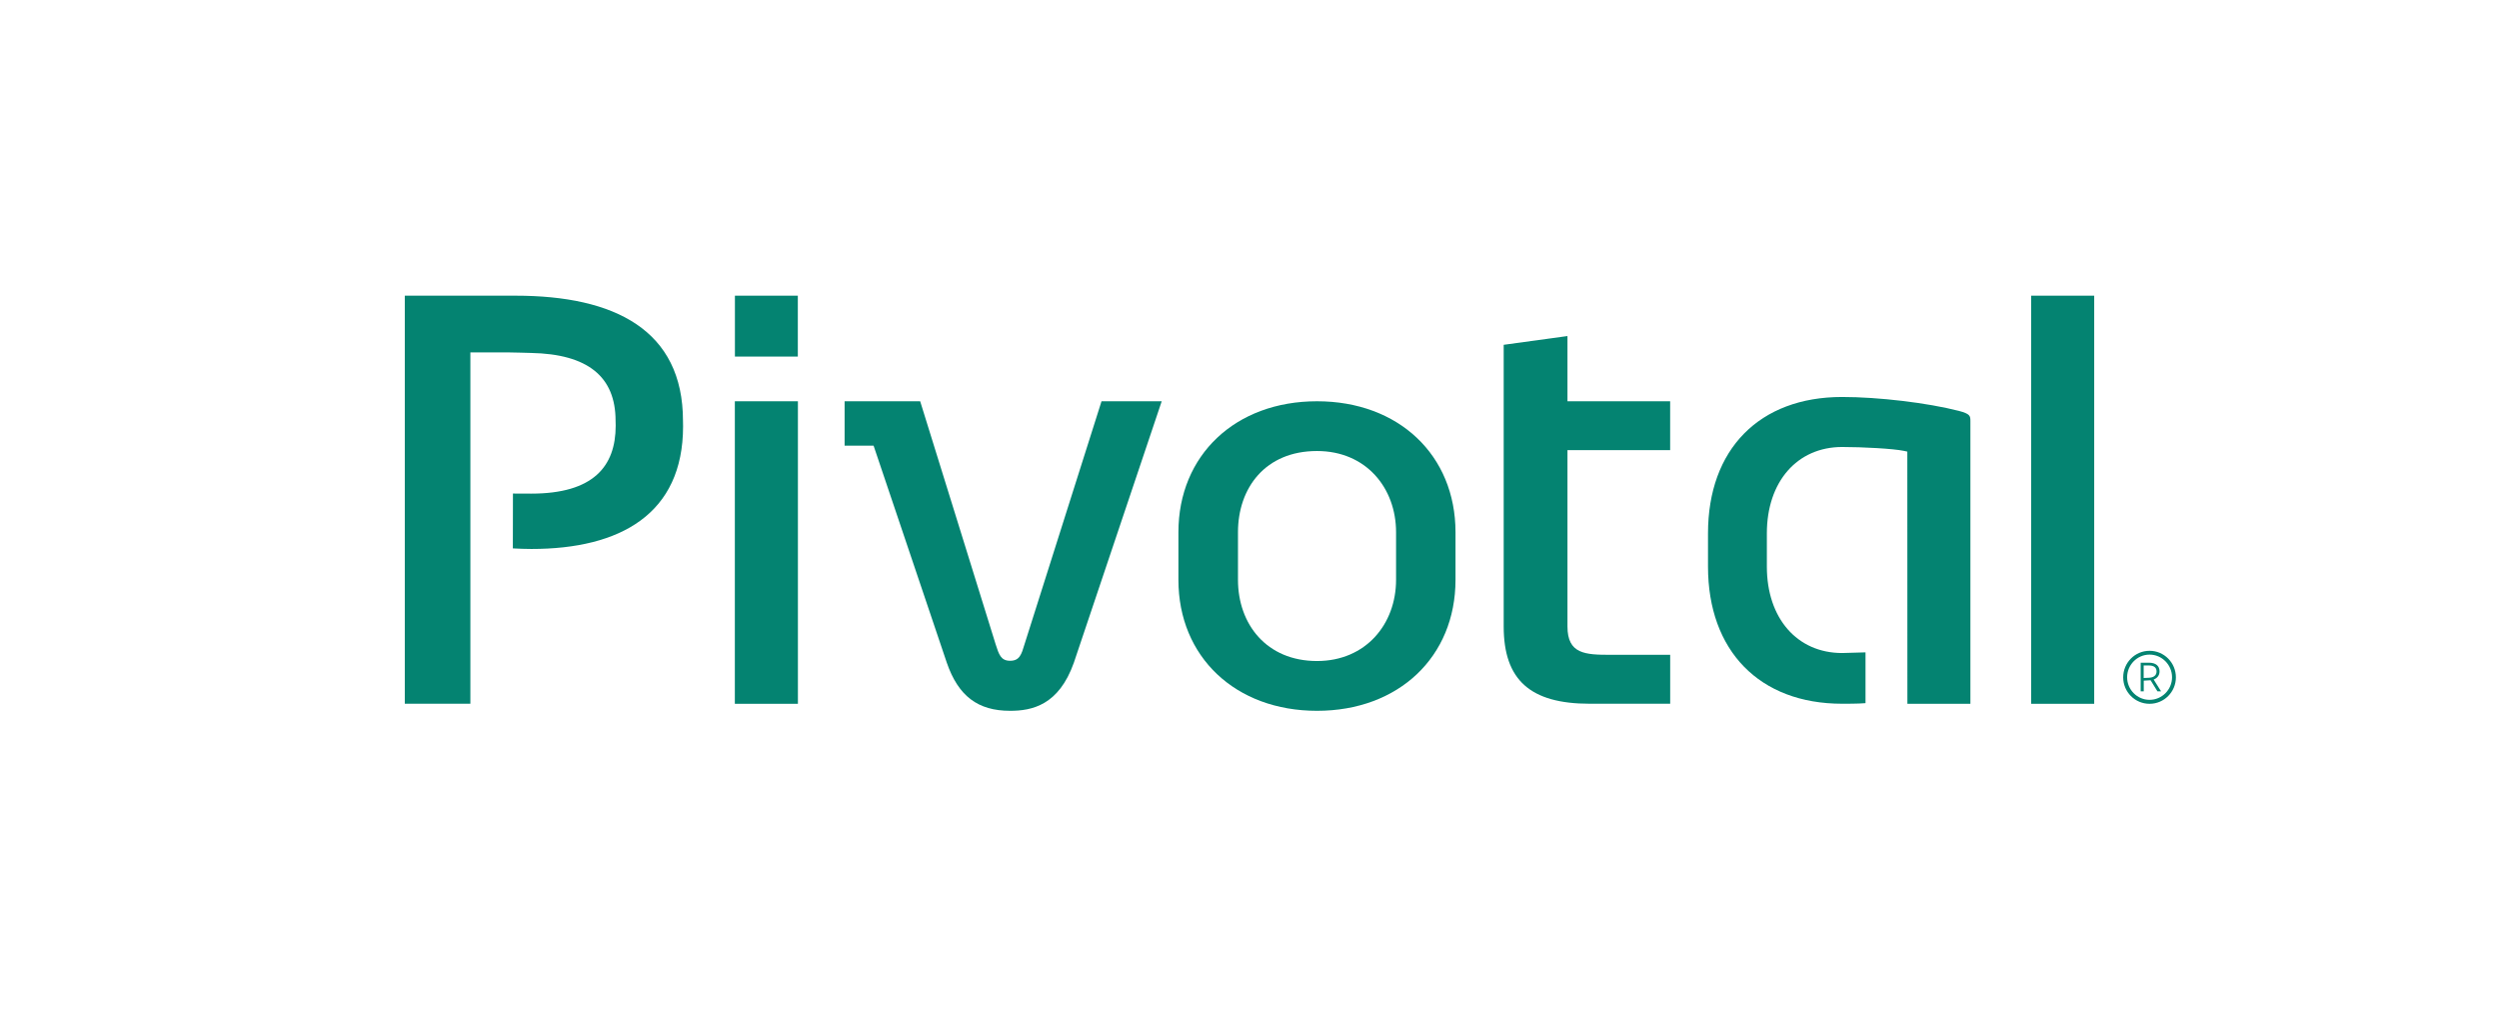
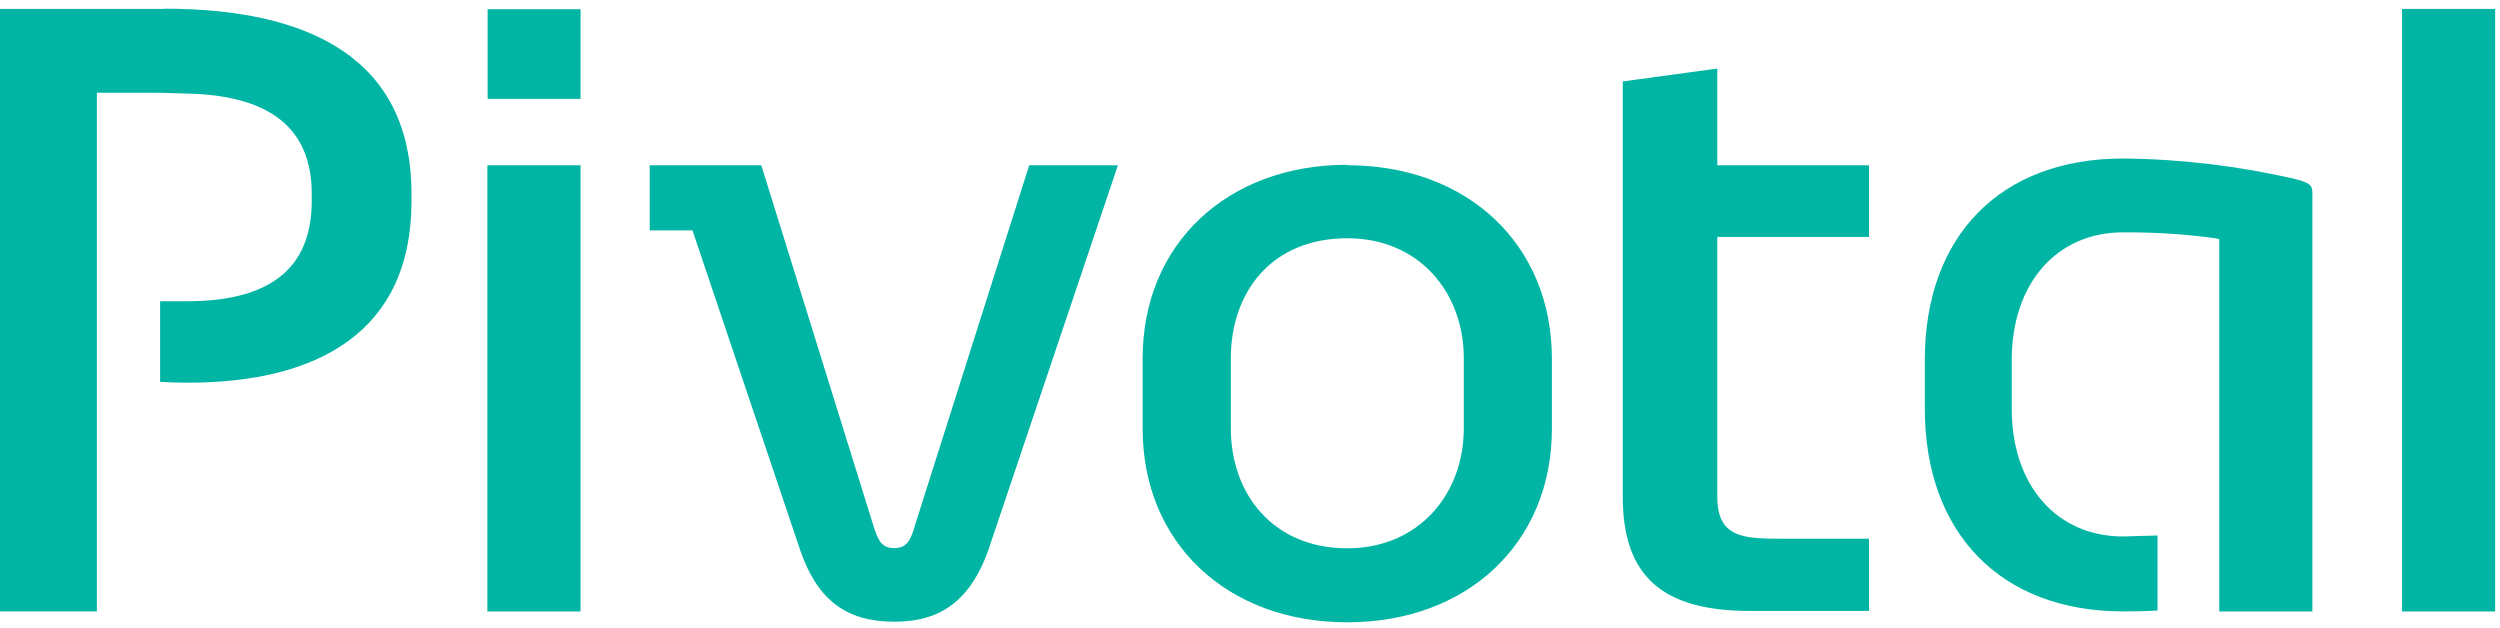
- <svg xmlns="http://www.w3.org/2000/svg" viewBox="0 0 580 240" height="240" width="580" xml:space="preserve" id="svg2" version="1.1">
-   <defs id="defs6" />
-   <g transform="matrix(1.333333,0,0,-1.333333,0,240)" id="g10">
-     <g transform="scale(0.1)" id="g12">
-       <path id="path14" style="fill:#048371;fill-opacity:1;fill-rule:nonzero;stroke:none" d="M 1388.92,575.379 H 1279.14 V 1101.8 h 109.78 z m -0.14,604.191 h -109.51 v 105.95 h 109.51 v -105.95" />
-       <path id="path16" style="fill:#048371;fill-opacity:1;fill-rule:nonzero;stroke:none" d="M 2022.19,1101.8 1869.32,647.078 c -26.28,-74.359 -73.13,-83.898 -111.05,-83.898 -56.32,0 -90.23,25.879 -110.21,83.769 l -127.42,377.621 h -50.42 v 77.23 h 131.52 l 131.32,-422.71 c 5.74,-18.039 9.28,-28.84 25.21,-28.84 16.54,0 19.81,10.969 25.15,28.84 l 133.99,422.71 h 104.78" />
-       <path id="path18" style="fill:#048371;fill-opacity:1;fill-rule:nonzero;stroke:none" d="m 2292.5,649.82 c 84.97,0 137.63,64.258 137.63,141.321 v 82.703 c 0,77.133 -52.2,141.386 -137.63,141.386 -89.97,0 -137.56,-64.253 -137.56,-141.386 v -82.703 c 0,-77.063 49.66,-141.321 137.56,-141.321 m 0,451.98 c 142.06,0 241.1,-93.7 241.1,-227.956 v -82.703 c 0,-134.09 -99.04,-227.961 -241.1,-227.961 -141.99,0 -241.24,93.871 -241.24,227.961 v 82.703 c 0,134.256 99.25,227.956 241.24,227.956" />
-       <path id="path20" style="fill:#048371;fill-opacity:1;fill-rule:nonzero;stroke:none" d="m 3409.97,1085 c -54.69,14.07 -140.16,24.27 -203.28,24.27 -144.13,0 -233.57,-90.9 -233.57,-237.43 v -57.688 c 0,-146.39 89.44,-238.672 233.57,-238.672 3.33,0 28.94,-0.101 40.61,1.04 v 88.371 c -4.43,0 -37.35,-1.172 -40.61,-1.172 -78.4,0 -131.13,60.461 -131.13,150.433 v 57.688 c 0,89.973 52.73,150.4 131.13,150.4 35.48,0 89.03,-2.87 107.51,-6.77 l 5.87,-1.27 0.13,-438.821 h 109.68 v 491.381 c 0,9.37 0,12.97 -19.91,18.24" />
-       <path id="path22" style="fill:#048371;fill-opacity:1;fill-rule:nonzero;stroke:none" d="m 3645.37,575.379 h -109.74 v 710.141 h 109.74 V 575.379" />
-       <path id="path24" style="fill:#048371;fill-opacity:1;fill-rule:nonzero;stroke:none" d="M 897.242,1285.52 H 704.633 V 575.48 h 114.148 v 611.33 h 66.926 c 14.203,-0.1 26.309,-0.7 38.449,-0.93 98.944,-1.91 147.364,-41.16 147.364,-118.09 0,-3.1 0.2,-5.13 0.2,-8.33 0,-71.167 -39.09,-118.39 -146.962,-118.39 -10.309,0 -20.91,0.235 -31.879,0.137 0.031,-27.215 -0.106,-77.699 -0.168,-95.441 11.137,-0.536 21.543,-1 32.215,-1 154.794,0 264.104,60.859 264.104,213.624 0,3 -0.16,6.13 -0.16,9.2 0,158.34 -119.09,217.93 -291.628,217.93" />
-       <path id="path26" style="fill:#048371;fill-opacity:1;fill-rule:nonzero;stroke:none" d="M 2728.48,1215.29 V 1101.8 h 178.75 v -85.03 H 2728.48 V 710.039 c 0,-48.117 30.75,-49.418 75.3,-49.418 h 103.51 V 575.48 h -140.06 c -103.57,0 -149.76,41.45 -149.76,134.559 v 490.011 l 111.01,15.24" />
-       <path id="path28" style="fill:#048371;fill-opacity:1;fill-rule:nonzero;stroke:none" d="m 3740.59,620.711 c 8.28,0.277 13.32,4.23 13.32,10.848 0,7.031 -4.48,10.55 -14.02,10.55 -0.14,0 -8.42,0 -8.42,0 v -21.82 z m -8.98,-23.641 h -5.34 v 49.828 c 0,0 13.89,0 14.03,0 12.64,0 18.81,-5.777 18.81,-15.07 0,-7.316 -4.35,-11.957 -10.24,-14.207 l 12.9,-20.551 h -6.31 l -11.93,19.282 -11.92,-0.704 z m 10.1,63.918 c -21.54,0 -39.03,-17.949 -39.03,-39.429 0,-21.477 17.49,-39.289 39.03,-39.289 21.68,0 39.17,17.812 39.17,39.289 0,21.48 -17.49,39.429 -39.17,39.429 z m -45.88,-39.566 c 0,25.476 20.48,46.168 45.88,46.168 25.39,0 45.87,-20.692 45.87,-46.168 0,-25.34 -20.48,-46.043 -45.87,-46.043 -25.4,0 -45.88,20.703 -45.88,46.043" />
-     </g>
-   </g>
+ <svg xmlns="http://www.w3.org/2000/svg" width="279" height="70">
+   <path d="M64.79 11.03H54.42v-10h10.37v10zm0 57.21h-10.4v-49.8h10.4v49.8zm59.97-49.8l-14.48 43c-2.49 7-6.92 7.94-10.52 7.94-5.33 0-8.54-2.45-10.44-7.93L77.28 25.71h-4.77v-7.27h12.45l12.44 40c.54 1.71.88 2.73 2.39 2.73 1.51 0 1.88-1 2.38-2.73l12.69-40h9.92-.02zm25.6 0c13.45 0 22.83 8.87 22.83 21.59v7.83c0 12.7-9.38 21.59-22.83 21.59-13.45 0-22.84-8.89-22.84-21.59v-7.88c0-12.71 9.4-21.59 22.84-21.59m0 42.8c8 0 13-6.08 13-13.38v-7.83c0-7.3-4.94-13.39-13-13.39-8.52 0-13 6.08-13 13.39v7.83c0 7.3 4.7 13.38 13 13.38m105.82-41.2a88.57 88.57 0 0 0-19.25-2.3c-13.65 0-22.12 8.61-22.12 22.48v5.46c0 13.86 8.47 22.6 22.12 22.6.32 0 2.74 0 3.85-.1v-8.37c-.42 0-3.54.11-3.85.11-7.42 0-12.42-5.72-12.42-14.24v-5.46c0-8.52 5-14.24 12.42-14.24a72.93 72.93 0 0 1 10.18.64l.56.12v41.55h10.39V21.71c0-.89 0-1.23-1.89-1.73M268.07 1h10.39v67.24h-10.39zM18.28 1H0v67.23h10.81V10.35h6.34c1.35 0 2.49.07 3.64.09 9.37.18 14 3.9 14 11.18v.79c0 6.74-3.7 11.21-13.92 11.21h-3v9c1.05.05 2 .09 3.05.09 14.66 0 25-5.76 25-20.23v-.87c0-15-11.28-20.64-27.61-20.64m173.34 6.68v10.79h16.93v8h-16.93v29c0 4.56 2.91 4.68 7.13 4.68h9.8v8.06h-13.3c-9.81 0-14.18-3.93-14.18-12.74V9.09l10.55-1.44z" fill="#00B5A3" />
</svg>
